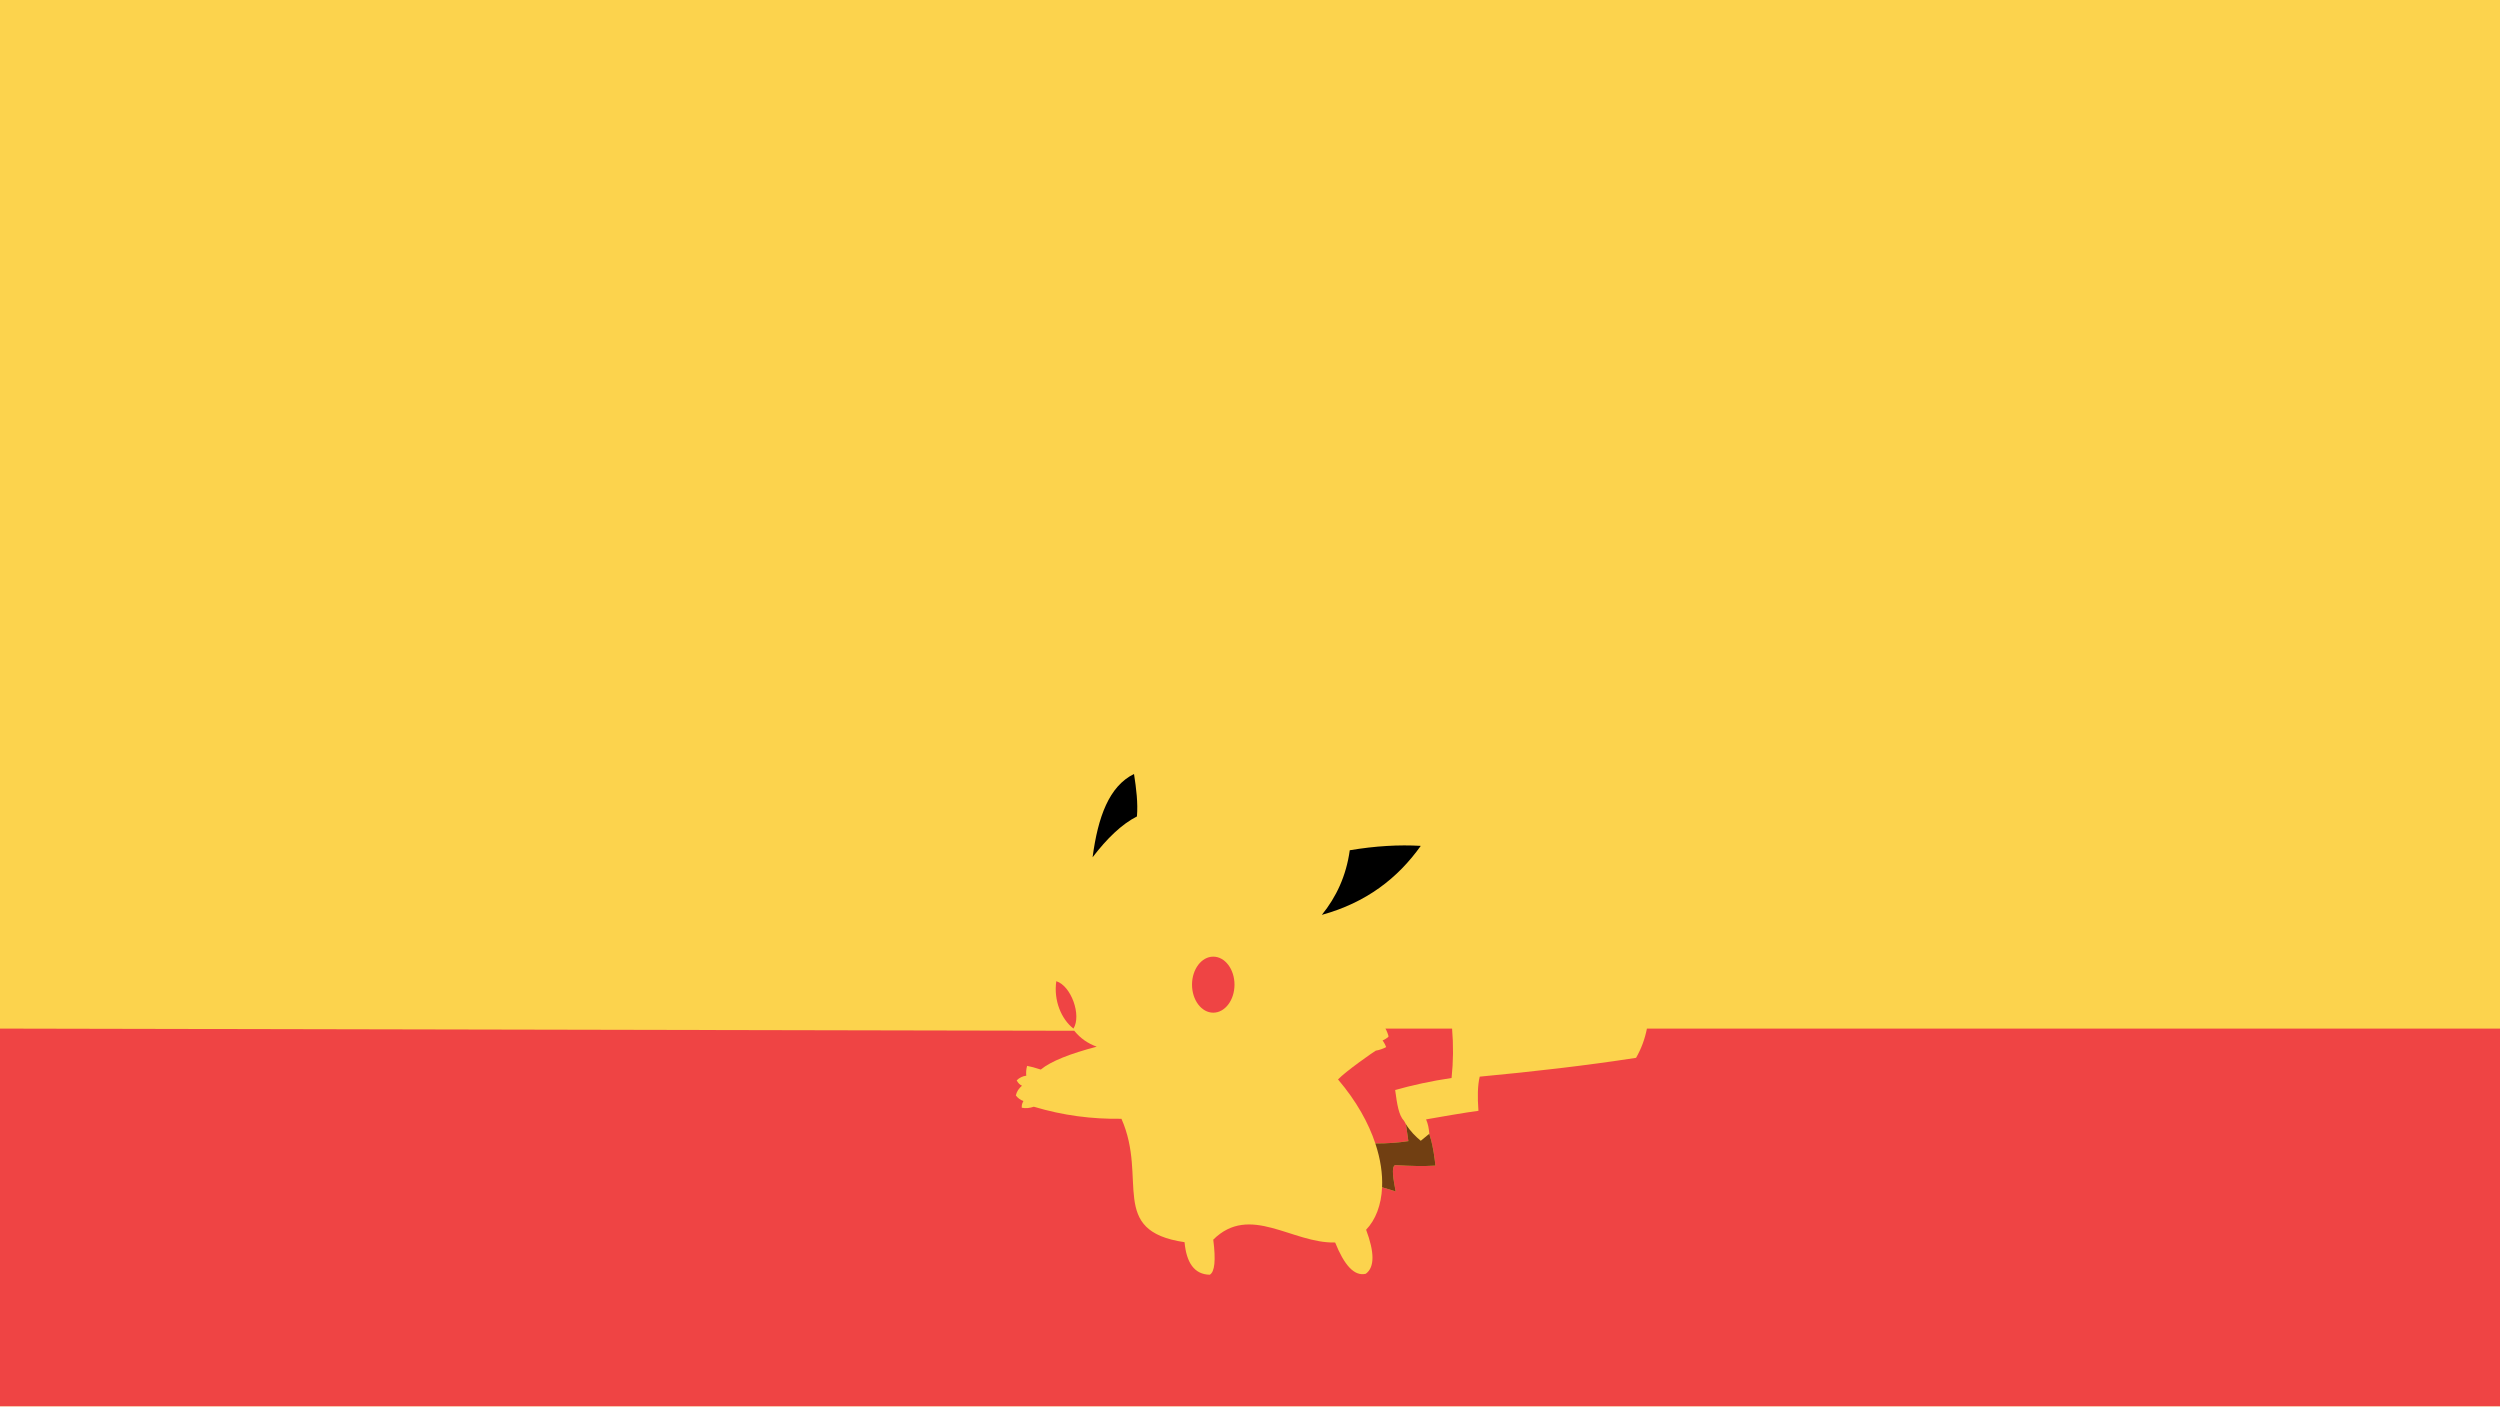
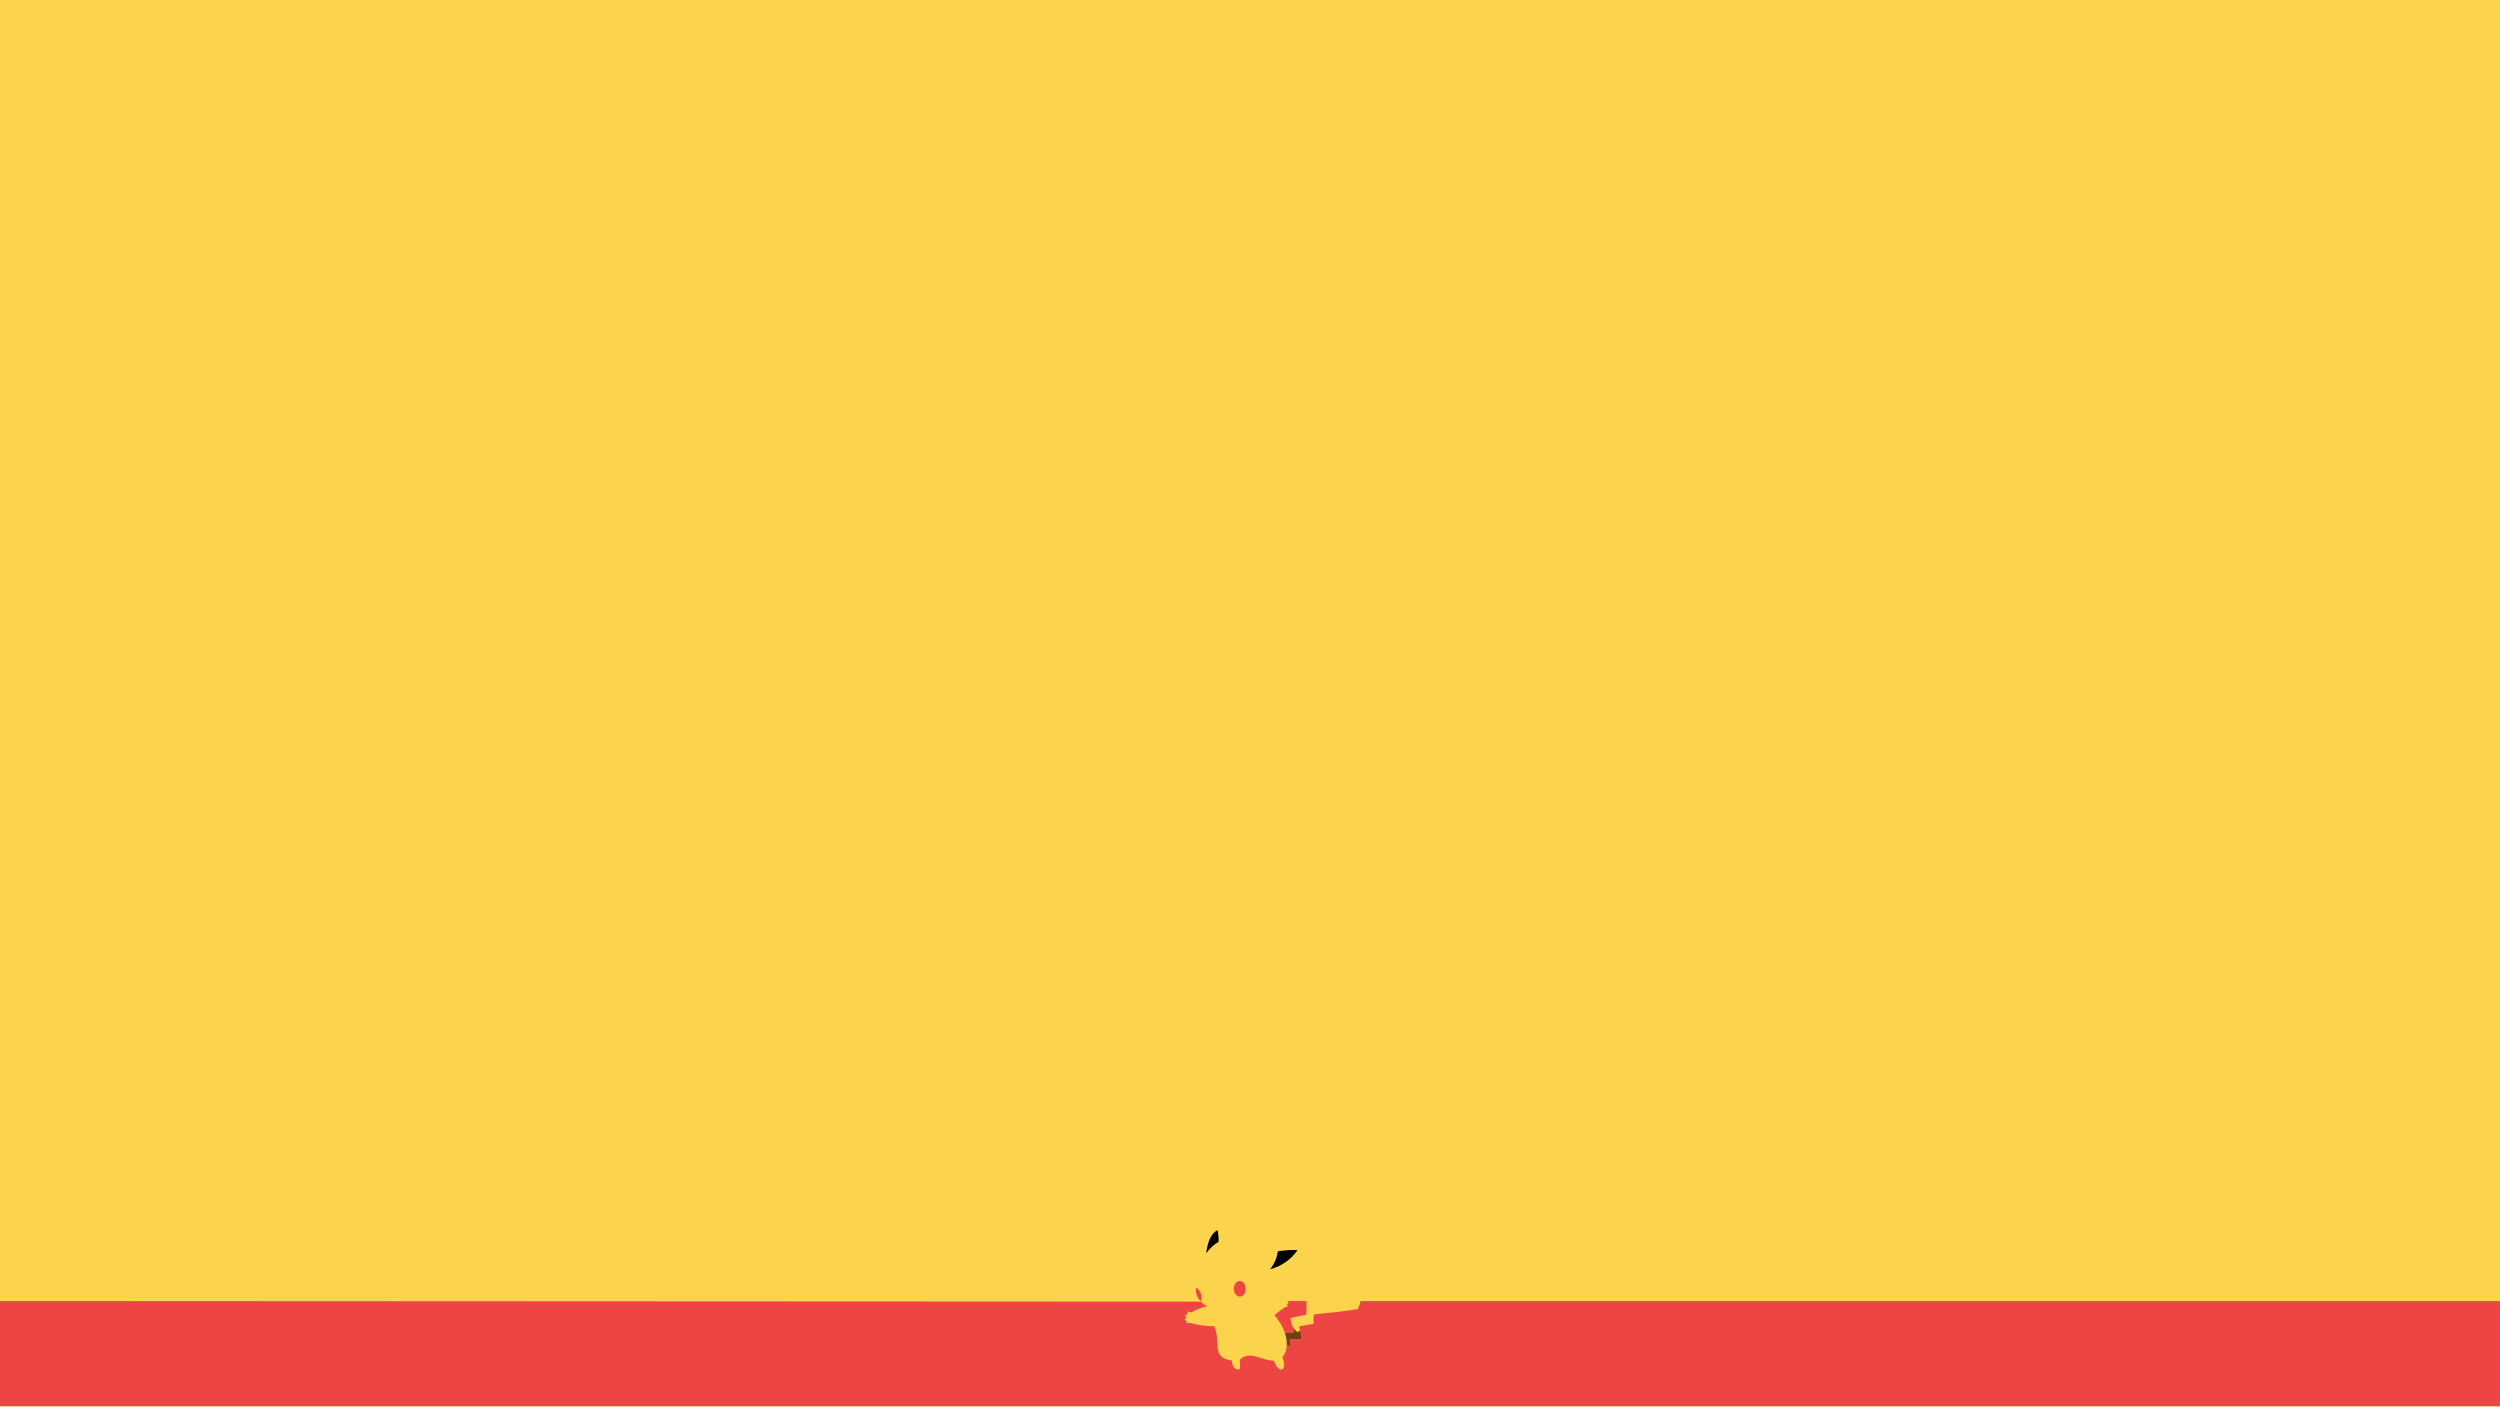
- <svg xmlns="http://www.w3.org/2000/svg" width="100%" height="100%" viewBox="0 0 1920 1080" version="1.1" xml:space="preserve" style="fill-rule:evenodd;clip-rule:evenodd;stroke-linejoin:round;stroke-miterlimit:2;">
+ <svg xmlns="http://www.w3.org/2000/svg" width="100%" height="100%" viewBox="0 0 1920 1080" version="1.1" xml:space="preserve" style="fill-rule:evenodd;clip-rule:evenodd;stroke-linecap:square;stroke-miterlimit:5;">
  <rect x="0" y="0" width="1920" height="1080" style="fill:rgb(252,211,77);" />
-   <path d="M1097.7,870.735C1097.44,867.053 1096.83,863.37 1095.23,859.687C1100.64,858.654 1128.57,853.905 1135.44,853.091C1134.67,842.649 1134.78,833.564 1136.42,826.869C1177.63,822.996 1217.91,818.375 1256.5,812.411C1260.49,805.463 1263.26,797.973 1264.84,789.955L1920,789.955L1920,1080L0,1080L0,789.955L825.034,791.621C829.877,797.63 835.731,801.487 842.287,803.855C821.875,809.194 807.09,815.011 799.313,821.421C794.923,819.962 791.549,819.097 788.804,818.598C788.114,821.245 787.908,823.753 788.177,826.126C785.46,826.483 782.975,827.595 780.806,829.733C781.944,831.902 783.334,833.15 784.883,833.811C782.508,835.886 780.772,838.305 780.178,841.34C781.83,843.458 783.781,844.826 785.981,845.574C785.117,847.188 784.493,848.862 784.727,850.75C787.886,851.383 790.958,850.977 793.98,849.966C816.408,856.716 838.836,859.579 861.264,859.219C881.734,905.342 850.863,945.354 909.728,953.999C911.178,969.736 917.182,978.733 929.088,978.996C932.903,976.884 933.825,967.952 931.786,952.039C959.903,924.2 992.311,955.069 1025.4,954.244C1032.25,971.322 1039.98,980.422 1048.92,978.26C1055.87,973.209 1055.61,961.622 1049.17,944.442C1056.49,936.816 1060.85,925.422 1061.44,911.758L1061.45,911.827L1071.83,914.998C1070.11,905.6 1068.38,896.178 1071.43,894.805C1082.84,895.525 1093.36,895.762 1102.41,895.197C1101.44,886.041 1099.95,877.75 1097.7,870.735Z" style="fill:rgb(239,68,68);" />
-   <path d="M1056.29,878.282C1051.08,862.508 1041.75,845.628 1027.6,829.018C1033.22,822.949 1055.3,807.551 1056.63,806.883C1058.78,806.669 1063.04,805.113 1064.58,804.159C1063.96,802.442 1063.32,801.314 1061.82,798.939C1062.3,799.176 1066.46,796.513 1066.3,796.139C1066.76,796.093 1064.73,790.806 1064.01,789.955L1115.2,789.955C1116.27,802.736 1116.15,815.385 1114.81,827.899C1098.92,830.246 1084.69,833.427 1071.48,837.113C1072.95,848.084 1074.21,856.61 1078.36,860.889C1078.8,861.762 1079.28,862.606 1079.78,863.422L1079.77,863.418L1081.63,876.376C1074.1,877.568 1065.72,878.205 1056.27,878.163L1056.29,878.282Z" style="fill:rgb(239,68,68);" />
-   <path d="M1099.25,876.229C1100.67,881.95 1101.68,888.33 1102.41,895.197C1093.36,895.762 1082.84,895.525 1071.43,894.805C1068.38,896.178 1070.11,905.6 1071.83,914.998L1061.45,911.827L1061.44,911.758C1061.89,901.641 1060.29,890.28 1056.29,878.282L1056.27,878.163C1065.72,878.205 1074.1,877.568 1081.63,876.376L1079.77,863.418L1079.78,863.422C1083.02,868.783 1087.33,872.956 1091.15,876.127L1097.7,870.735L1099.25,876.229Z" style="fill:rgb(113,63,18);" />
-   <path d="M811.239,753.568C822.674,757.144 830.754,779.792 824.414,789.955C815.194,782.848 809.062,768.413 811.239,753.568Z" style="fill:rgb(239,68,68);" />
-   <g transform="matrix(1.10638,0,0,1.99419,-99.1955,-773.217)">
+   <g transform="matrix(0.278595,0,0,0.278595,692.549,779.117)">
+     <path d="M1097.7,870.735C1097.44,867.053 1096.83,863.37 1095.23,859.687C1100.64,858.654 1128.57,853.905 1135.44,853.091C1134.67,842.649 1134.78,833.564 1136.42,826.869C1177.63,822.996 1217.91,818.375 1256.5,812.411C1260.49,805.463 1263.26,797.973 1264.84,789.955L4405.86,789.955L4405.86,1080L-2485.86,1080L-2485.86,789.955L825.034,791.621C829.877,797.63 835.731,801.487 842.287,803.855C821.875,809.194 807.09,815.011 799.313,821.421C794.923,819.962 791.549,819.097 788.804,818.598C788.114,821.245 787.908,823.753 788.177,826.126C785.46,826.483 782.975,827.595 780.806,829.733C781.944,831.902 783.334,833.15 784.883,833.811C782.508,835.886 780.772,838.305 780.178,841.34C781.83,843.458 783.781,844.826 785.981,845.574C785.117,847.188 784.493,848.862 784.727,850.75C787.886,851.383 790.958,850.977 793.98,849.966C816.408,856.716 838.836,859.579 861.264,859.219C881.734,905.342 850.863,945.354 909.728,953.999C911.178,969.736 917.182,978.733 929.088,978.996C932.903,976.884 933.825,967.952 931.786,952.039C959.903,924.2 992.311,955.069 1025.4,954.244C1032.25,971.322 1039.98,980.422 1048.92,978.26C1055.87,973.209 1055.61,961.622 1049.17,944.442C1056.49,936.816 1060.85,925.422 1061.44,911.758L1061.45,911.827L1071.83,914.998C1070.11,905.6 1068.38,896.178 1071.43,894.805C1082.84,895.525 1093.36,895.762 1102.41,895.197C1101.44,886.041 1099.95,877.75 1097.7,870.735Z" style="fill:rgb(239,68,68);" />
+   </g>
+   <g transform="matrix(0.278595,0,0,0.278595,692.549,779.117)">
+     <path d="M1056.29,878.282C1051.08,862.508 1041.75,845.628 1027.6,829.018C1033.22,822.949 1055.3,807.551 1056.63,806.883C1058.78,806.669 1063.04,805.113 1064.58,804.159C1063.96,802.442 1063.32,801.314 1061.82,798.939C1062.3,799.176 1066.46,796.513 1066.3,796.139C1066.76,796.093 1064.73,790.806 1064.01,789.955L1115.2,789.955C1116.27,802.736 1116.15,815.385 1114.81,827.899C1098.92,830.246 1084.69,833.427 1071.48,837.113C1072.95,848.084 1074.21,856.61 1078.36,860.889C1078.8,861.762 1079.28,862.606 1079.78,863.422L1079.77,863.418L1081.63,876.376C1074.1,877.568 1065.72,878.205 1056.27,878.163L1056.29,878.282Z" style="fill:rgb(239,68,68);" />
+   </g>
+   <g transform="matrix(0.278595,0,0,0.278595,692.549,779.117)">
+     <path d="M1099.25,876.229C1100.67,881.95 1101.68,888.33 1102.41,895.197C1093.36,895.762 1082.84,895.525 1071.43,894.805C1068.38,896.178 1070.11,905.6 1071.83,914.998L1061.45,911.827L1061.44,911.758C1061.89,901.641 1060.29,890.28 1056.29,878.282L1056.27,878.163C1065.72,878.205 1074.1,877.568 1081.63,876.376L1079.77,863.418L1079.78,863.422C1083.02,868.783 1087.33,872.956 1091.15,876.127L1097.7,870.735L1099.25,876.229Z" style="fill:rgb(113,63,18);" />
+   </g>
+   <g transform="matrix(0.278595,0,0,0.278595,692.549,779.117)">
+     <path d="M811.239,753.568C822.674,757.144 830.754,779.792 824.414,789.955C815.194,782.848 809.062,768.413 811.239,753.568Z" style="fill:rgb(239,68,68);" />
+   </g>
+   <g transform="matrix(0.308233,0,0,0.555571,664.913,563.703)">
    <path d="M931.848,756.158C939.985,756.158 946.591,760.993 946.591,766.949C946.591,772.904 939.985,777.739 931.848,777.739C923.712,777.739 917.105,772.904 917.105,766.949C917.105,760.993 923.712,756.158 931.848,756.158" style="fill:rgb(239,68,68);" />
  </g>
-   <path d="M839.11,658.389C850.157,643.936 861.473,632.978 873.174,627.021C874.026,616.705 872.671,605.695 870.92,594.416C851.755,603.861 843.244,627.376 839.11,658.389Z" />
-   <path d="M1015.18,702.619C1026.27,688.918 1033.89,672.719 1036.62,652.994C1056.34,649.669 1074.43,648.668 1091.15,649.625C1073.46,674.542 1049.21,693.223 1015.18,702.619Z" />
+   <g transform="matrix(0.278595,0,0,0.278595,692.549,779.117)">
+     <path d="M839.11,658.389C850.157,643.936 861.473,632.978 873.174,627.021C874.026,616.705 872.671,605.695 870.92,594.416C851.755,603.861 843.244,627.376 839.11,658.389Z" />
+   </g>
+   <g transform="matrix(0.278595,0,0,0.278595,692.549,779.117)">
+     <path d="M1015.18,702.619C1026.27,688.918 1033.89,672.719 1036.62,652.994C1056.34,649.669 1074.43,648.668 1091.15,649.625C1073.46,674.542 1049.21,693.223 1015.18,702.619Z" />
+   </g>
+   <g transform="matrix(0.365097,0,0,0.365097,-325.412,624.739)">
+     <path d="M667.365,1827.98C708.579,1836.44 723.803,1856.61 725.718,1896.4C727.469,1932.79 696.134,1962.42 659.695,1962.42C623.256,1962.42 592.498,1932.82 593.672,1896.4C595.587,1836.98 633.695,1821.07 667.365,1827.98ZM428.323,1397.43L478.57,1532.98C560.244,1477.27 733.326,1440.36 766.033,1462.87C787.853,1488.18 721.374,1589.97 623.112,1630.47C604.413,1638.18 584.564,1643.67 563.953,1645.99L593.639,1729.86C782.103,1647.08 897.798,1467.54 891.067,1426.64C842.889,1289.84 667.981,1304.85 428.323,1397.43Z" style="stroke:black;stroke-width:32px;" />
+   </g>
</svg>
